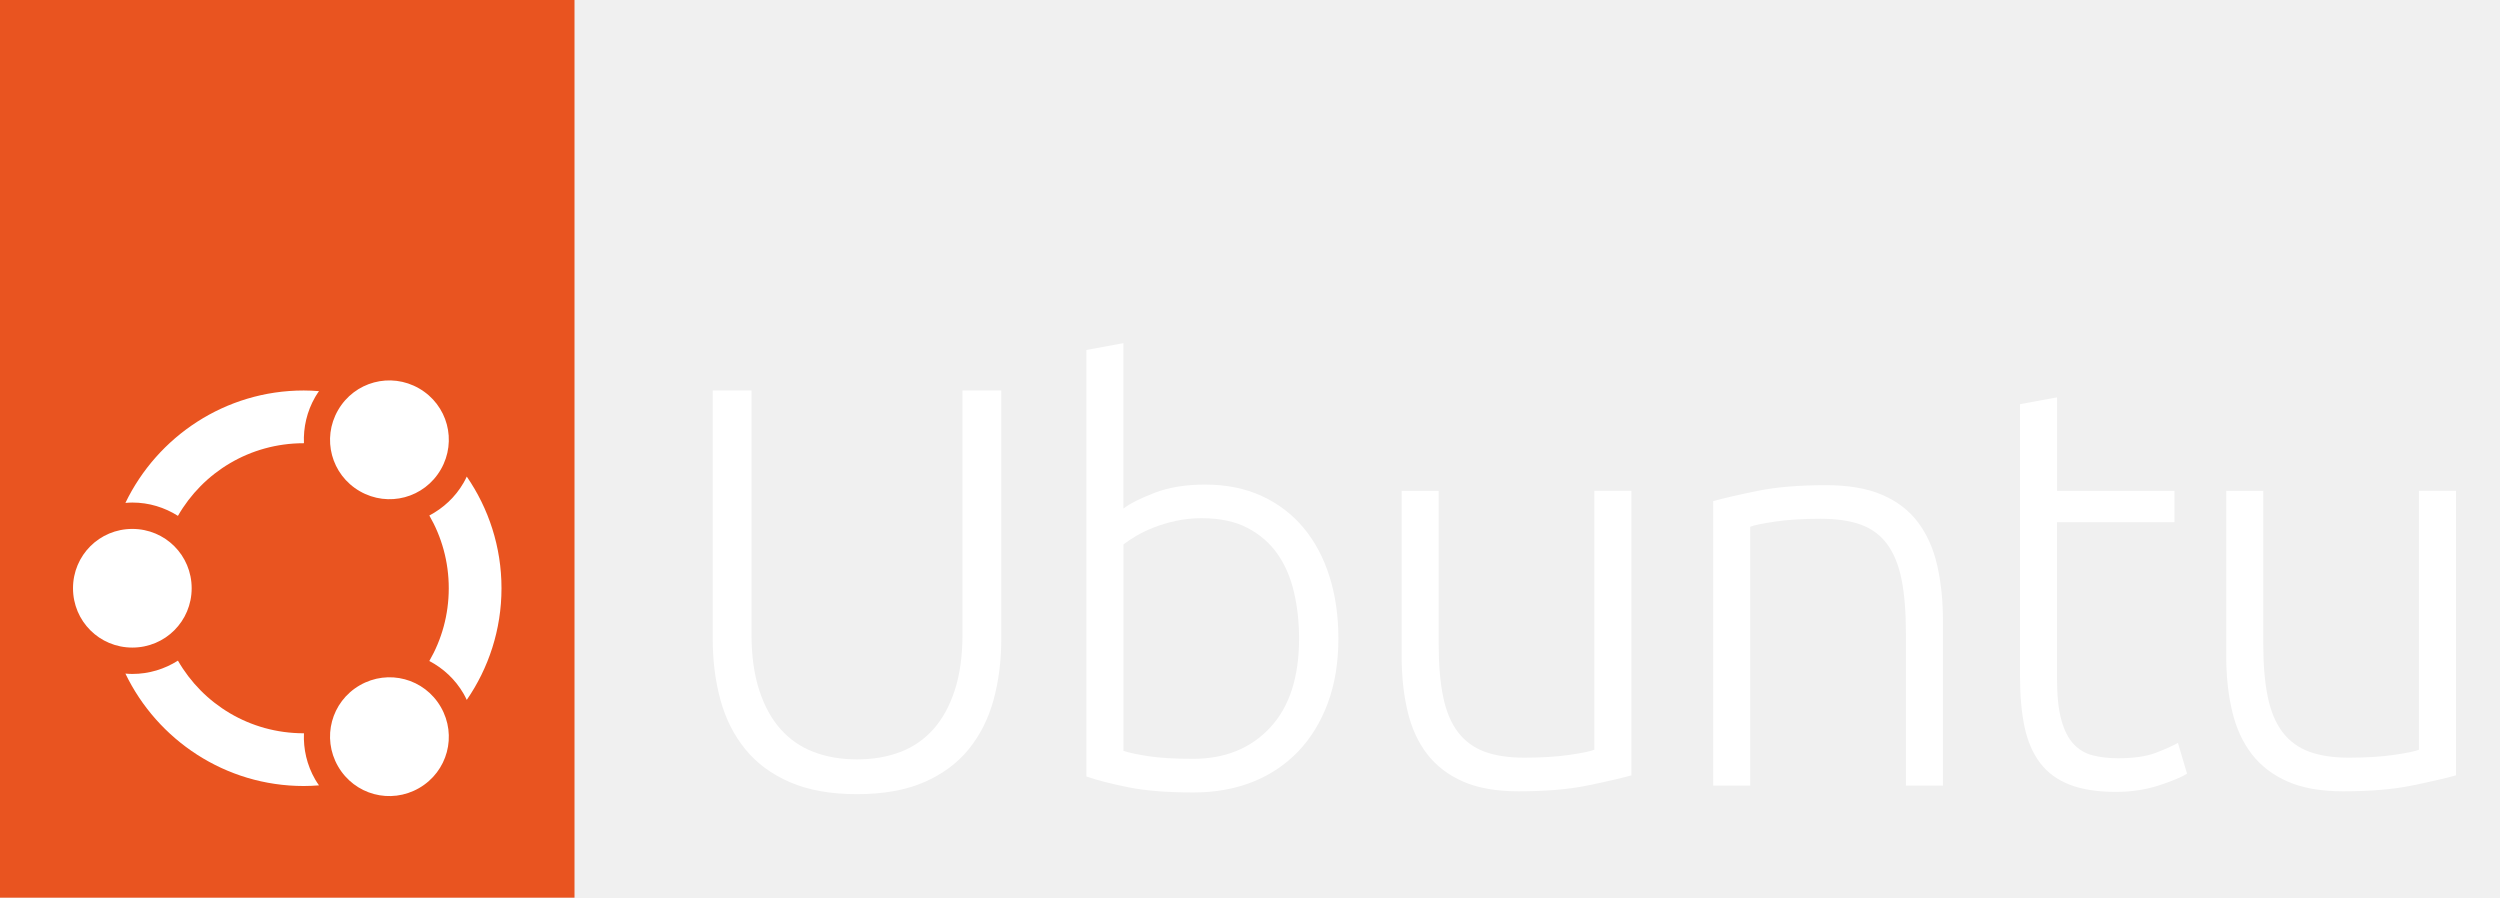
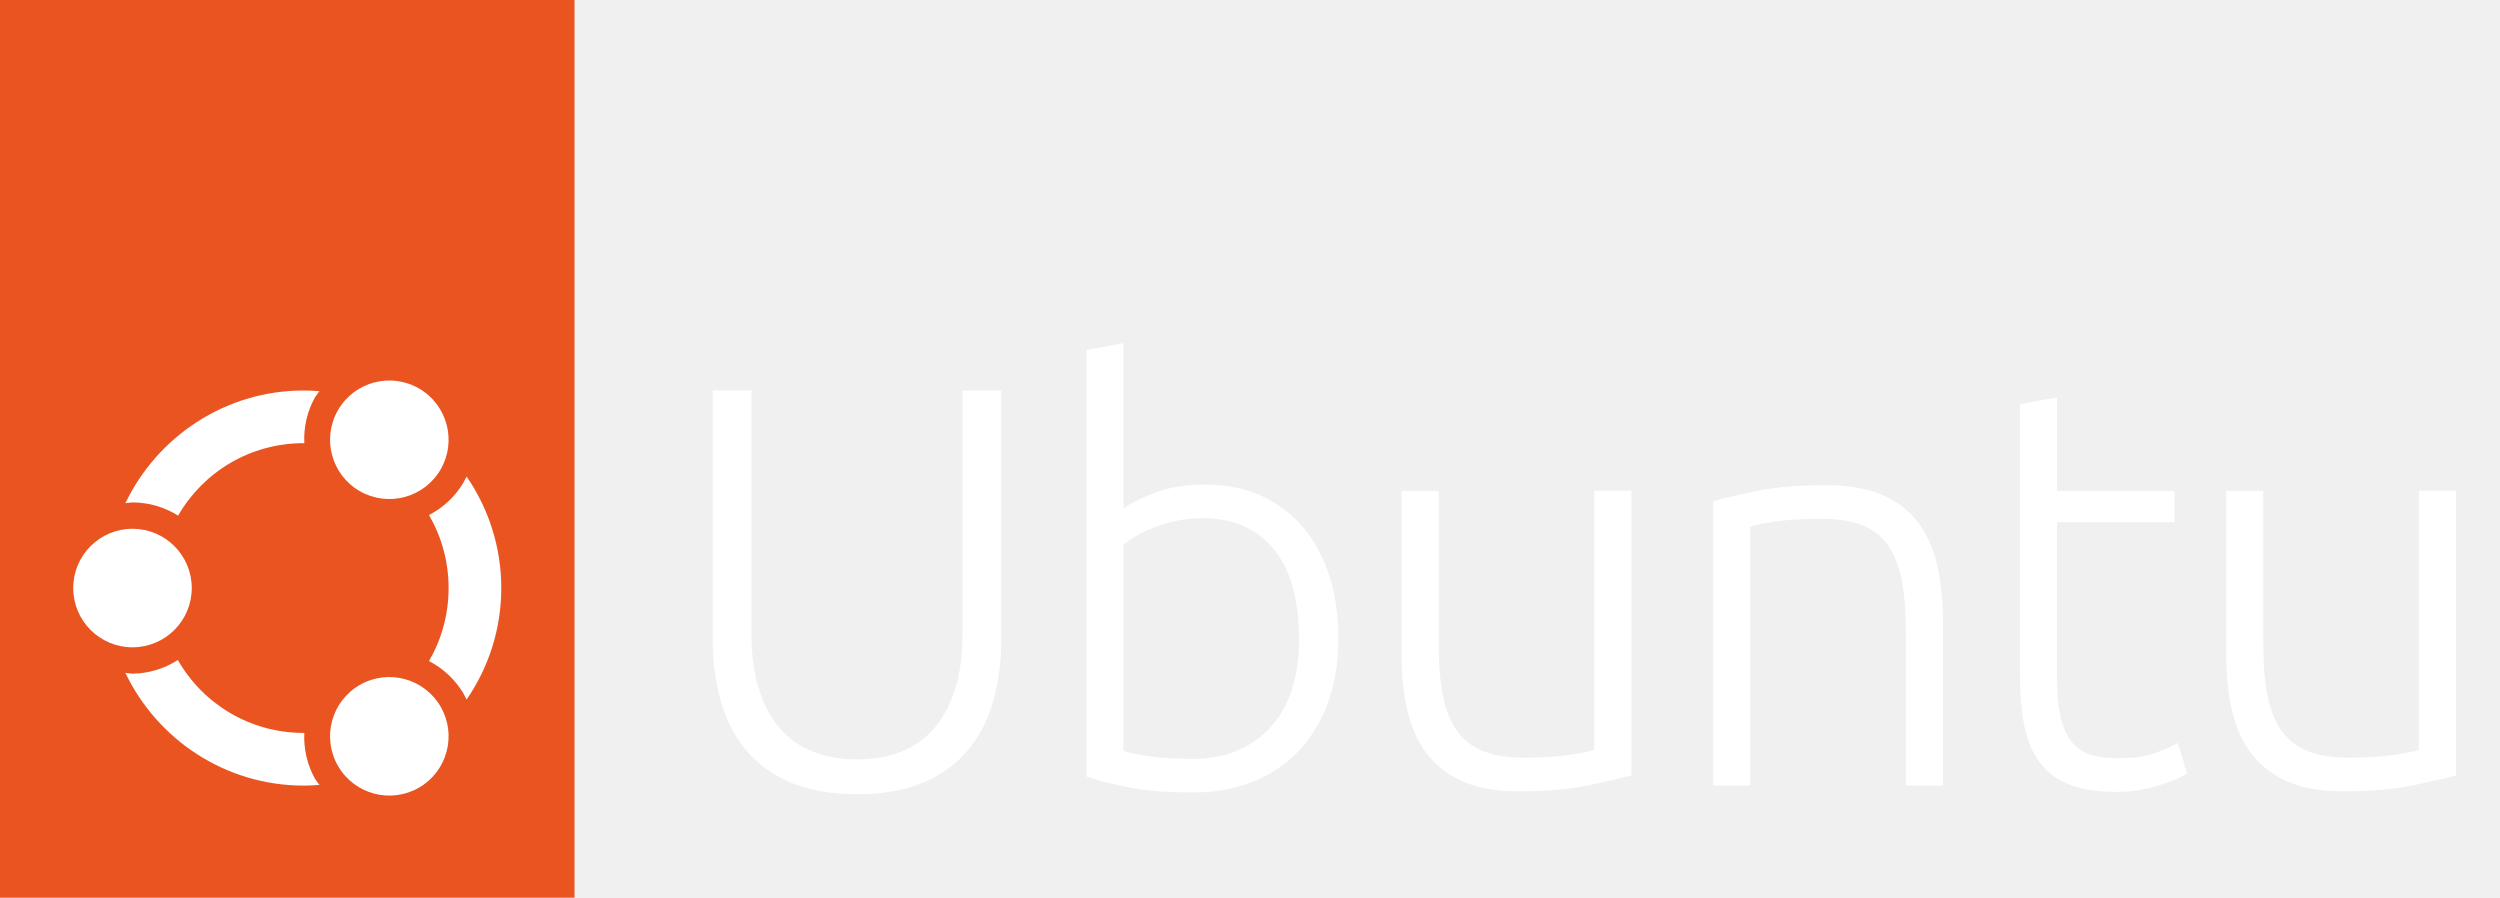
<svg xmlns="http://www.w3.org/2000/svg" id="Layer_1" data-name="Layer 1" viewBox="0 0 1114 400" version="1.1" width="1114" height="400" xml:space="preserve">
  <defs id="defs1">
    <style id="style1">
      .cls-1 {
        fill: none;
      }

      .cls-2 {
        fill: #e95420;
      }

      .cls-3 {
        fill: #fff;
      }
    </style>
  </defs>
  <g id="Ubuntu" transform="translate(0,-0.13)">
    <path class="cls-3" d="m 381.86,354.01 c -11.69,0 -21.64,-1.78 -29.85,-5.33 -8.22,-3.56 -14.86,-8.47 -19.94,-14.74 -5.08,-6.26 -8.77,-13.59 -11.05,-21.98 -2.29,-8.38 -3.43,-17.4 -3.43,-27.06 V 174.13 h 17.28 v 108.49 c 0,9.65 1.14,18 3.43,25.03 2.29,7.03 5.46,12.83 9.53,17.4 4.07,4.57 8.98,7.96 14.74,10.16 5.76,2.2 12.2,3.3 19.31,3.3 7.11,0 13.55,-1.1 19.31,-3.3 5.76,-2.2 10.67,-5.59 14.74,-10.16 4.07,-4.57 7.24,-10.37 9.53,-17.4 2.29,-7.03 3.43,-15.37 3.43,-25.03 V 174.13 h 17.28 V 284.9 c 0,9.66 -1.14,18.67 -3.43,27.06 -2.29,8.38 -5.97,15.71 -11.05,21.98 -5.08,6.27 -11.73,11.18 -19.94,14.74 -8.22,3.56 -18.17,5.33 -29.85,5.33 z" id="path1" />
    <path class="cls-3" d="m 500.61,226.73 c 2.88,-2.2 7.49,-4.53 13.85,-6.99 6.35,-2.45 13.85,-3.68 22.48,-3.68 9.48,0 17.91,1.69 25.28,5.08 7.37,3.39 13.59,8.13 18.67,14.23 5.08,6.1 8.93,13.34 11.56,21.72 2.62,8.38 3.94,17.57 3.94,27.57 0,10.67 -1.57,20.24 -4.7,28.71 -3.14,8.47 -7.54,15.67 -13.21,21.59 -5.68,5.93 -12.45,10.46 -20.33,13.59 -7.88,3.13 -16.64,4.7 -26.3,4.7 -11.69,0 -21.34,-0.76 -28.96,-2.29 -7.62,-1.52 -13.89,-3.13 -18.8,-4.83 V 156.09 l 16.51,-3.05 v 73.68 z m 0,107.98 c 2.54,0.85 6.31,1.65 11.31,2.41 4.99,0.76 11.56,1.14 19.69,1.14 14.23,0 25.66,-4.61 34.3,-13.85 8.64,-9.23 12.96,-22.49 12.96,-39.76 0,-7.28 -0.76,-14.18 -2.29,-20.71 -1.52,-6.52 -3.98,-12.2 -7.37,-17.02 -3.39,-4.83 -7.84,-8.68 -13.34,-11.56 -5.51,-2.88 -12.32,-4.32 -20.45,-4.32 -3.9,0 -7.62,0.38 -11.18,1.14 -3.56,0.76 -6.86,1.74 -9.91,2.92 -3.05,1.19 -5.72,2.46 -8,3.81 -2.29,1.36 -4.19,2.63 -5.72,3.81 v 91.97 z" id="path2" />
    <path class="cls-3" d="m 726.96,345.63 c -4.91,1.36 -11.52,2.88 -19.82,4.57 -8.3,1.69 -18.46,2.54 -30.49,2.54 -9.83,0 -18.04,-1.44 -24.64,-4.32 -6.61,-2.88 -11.94,-6.94 -16.01,-12.2 -4.06,-5.25 -6.99,-11.6 -8.76,-19.05 -1.78,-7.45 -2.67,-15.67 -2.67,-24.64 v -73.68 h 16.51 v 68.34 c 0,9.32 0.68,17.19 2.03,23.63 1.35,6.44 3.56,11.65 6.61,15.62 3.05,3.98 6.99,6.86 11.81,8.64 4.83,1.78 10.71,2.67 17.66,2.67 7.79,0 14.56,-0.42 20.33,-1.27 5.76,-0.85 9.4,-1.61 10.92,-2.29 V 218.84 h 16.51 v 126.78 z" id="path3" />
    <path class="cls-3" d="m 763.38,223.43 c 4.91,-1.35 11.52,-2.88 19.82,-4.57 8.3,-1.69 18.46,-2.54 30.49,-2.54 9.99,0 18.33,1.44 25.03,4.32 6.69,2.88 12.02,6.99 16.01,12.32 3.98,5.34 6.82,11.73 8.51,19.18 1.69,7.46 2.54,15.67 2.54,24.64 v 73.42 h -16.51 v -68.09 c 0,-9.31 -0.64,-17.19 -1.91,-23.63 -1.27,-6.44 -3.39,-11.69 -6.35,-15.75 -2.96,-4.07 -6.86,-6.99 -11.69,-8.77 -4.83,-1.78 -10.88,-2.67 -18.17,-2.67 -7.79,0 -14.53,0.42 -20.2,1.27 -5.68,0.85 -9.36,1.61 -11.05,2.29 V 350.19 H 763.39 V 223.41 Z" id="path4" />
    <path class="cls-3" d="m 916.61,218.85 h 52.34 v 13.97 h -52.34 v 69.87 c 0,7.46 0.63,13.51 1.91,18.17 1.27,4.66 3.09,8.26 5.46,10.8 2.37,2.54 5.25,4.24 8.64,5.08 3.39,0.85 7.11,1.27 11.18,1.27 6.94,0 12.53,-0.8 16.77,-2.41 4.23,-1.61 7.53,-3.09 9.91,-4.45 l 4.07,13.72 c -2.37,1.52 -6.52,3.26 -12.45,5.21 -5.93,1.95 -12.37,2.92 -19.31,2.92 -8.13,0 -14.95,-1.06 -20.45,-3.18 -5.51,-2.12 -9.91,-5.34 -13.21,-9.65 -3.3,-4.32 -5.63,-9.69 -6.99,-16.13 -1.36,-6.43 -2.03,-14.06 -2.03,-22.87 V 180.24 l 16.51,-3.05 v 41.67 z" id="path5" />
    <path class="cls-3" d="m 1094.4,345.63 c -4.91,1.36 -11.52,2.88 -19.82,4.57 -8.3,1.69 -18.46,2.54 -30.49,2.54 -9.83,0 -18.04,-1.44 -24.64,-4.32 -6.61,-2.88 -11.94,-6.94 -16.01,-12.2 -4.06,-5.25 -6.99,-11.6 -8.76,-19.05 -1.78,-7.45 -2.67,-15.67 -2.67,-24.64 v -73.68 h 16.51 v 68.34 c 0,9.32 0.68,17.19 2.03,23.63 1.35,6.44 3.56,11.65 6.61,15.62 3.05,3.98 6.99,6.86 11.81,8.64 4.83,1.78 10.71,2.67 17.66,2.67 7.79,0 14.56,-0.42 20.33,-1.27 5.76,-0.85 9.4,-1.61 10.92,-2.29 V 218.84 h 16.51 v 126.78 z" id="path6" />
  </g>
  <rect class="cls-2" width="256" height="400" id="rect-e95420ff" x="0" y="0" style="stroke-width:1;fill:#e95420;fill-opacity:1" />
-   <g id="layer2" style="display:inline;fill:#ffffff;fill-opacity:1;stroke:none;stroke-width:2.723" transform="matrix(0.3671821,0,0,0.3671821,32.53264,168.1251)">
-     <path id="circle" style="color:#000000;fill:#ffffff;fill-opacity:1;stroke:none;stroke-width:0;stroke-linejoin:bevel;stroke-dasharray:none" d="M 280,16 C 184.882,16 102.375,71.852 63.588,152.428 66.371,152.202 69.161,152 72,152 c 20.331,0 39.279,5.984 55.338,16.152 C 157.642,115.382 214.48,80 280,80 c 0.086,0 0.17,0.006 0.256,0.006 -0.804,-19.037 3.487,-38.489 13.678,-56.139 1.421,-2.462 2.993,-4.78 4.582,-7.08 C 292.397,16.316 286.236,16 280,16 Z m 197.844,104.48 c -1.181,2.484 -2.379,4.965 -3.777,7.387 -10.165,17.606 -24.819,31.024 -41.654,39.848 C 447.397,193.635 456,223.758 456,256 c 0,32.242 -8.603,62.365 -23.588,88.285 16.835,8.823 31.489,22.242 41.654,39.848 1.398,2.422 2.596,4.903 3.777,7.387 C 504.401,352.907 520,306.222 520,256 520,205.778 504.401,159.093 477.844,120.48 Z M 127.338,343.848 C 111.279,354.016 92.331,360 72,360 69.161,360 66.371,359.798 63.588,359.572 102.375,440.148 184.882,496 280,496 c 6.236,0 12.397,-0.316 18.516,-0.787 -1.589,-2.3 -3.161,-4.618 -4.582,-7.08 -10.19,-17.65 -14.482,-37.102 -13.678,-56.139 C 280.17,431.994 280.086,432 280,432 214.48,432 157.642,396.618 127.338,343.848 Z" />
-     <path style="color:#000000;fill:#ffffff;fill-opacity:1;stroke:none;stroke-width:0;stroke-linejoin:bevel;stroke-dasharray:none" d="m 72,184 c 39.954,0 72,32.046 72,72 0,39.954 -32.046,72 -72,72 C 32.046,328 0,295.954 0,256 0,216.046 32.046,184 72,184 Z" id="head-270" />
-     <path style="color:#000000;fill:#ffffff;fill-opacity:1;stroke:none;stroke-width:0;stroke-linejoin:bevel;stroke-dasharray:none" d="M 321.646,472.133 C 301.669,437.532 313.399,393.756 348,373.779 c 34.601,-19.977 78.377,-8.247 98.354,26.354 19.977,34.601 8.247,78.377 -26.354,98.354 -34.601,19.977 -78.377,8.247 -98.354,-26.354 z" id="head-150" />
-     <path style="color:#000000;display:inline;fill:#ffffff;fill-opacity:1;stroke:none;stroke-width:0;stroke-linejoin:bevel;stroke-dasharray:none" d="M 446.354,111.867 C 426.377,146.468 382.601,158.198 348,138.221 313.399,118.244 301.669,74.468 321.646,39.867 341.623,5.266 385.399,-6.464 420,13.513 c 34.601,19.977 46.331,63.753 26.354,98.354 z" id="head-30" />
+   <g id="Circle-of-Friends" style="fill:#ffffff;fill-opacity:1;stroke:none;stroke-width:0;stroke-dasharray:none" transform="matrix(0.3668012,0,0,0.3668012,32.6317,168.1312)">
+     <path id="circle13" style="color:#000000;opacity:1;fill:#ffffff;fill-opacity:1;stroke:none;stroke-width:0;stroke-linejoin:bevel;stroke-dasharray:none" d="M 280,16 C 184.669,16 102.017,72.109 63.34,152.977 A 104,104 0 0 1 72,152 104,104 0 0 1 127.404,168.037 C 157.725,115.33 214.528,80 280,80 c 0.248,0 0.491,0.017 0.738,0.018 a 104,104 0 0 1 13.195,-56.15 104,104 0 0 1 5.189,-7.033 C 292.806,16.331 286.442,16 280,16 Z m 197.902,104.562 a 104,104 0 0 1 -3.836,7.305 104,104 0 0 1 -41.893,39.432 C 447.307,193.312 456,223.586 456,256 c 0,32.414 -8.693,62.688 -23.826,88.701 a 104,104 0 0 1 41.893,39.432 104,104 0 0 1 3.836,7.305 C 504.425,352.841 520,306.186 520,256 520,205.814 504.425,159.159 477.902,120.562 Z M 127.1,343.434 A 104,104 0 0 1 72,360 104,104 0 0 1 63.34,359.023 C 102.017,439.891 184.669,496 280,496 c 6.442,0 12.806,-0.331 19.123,-0.834 a 104,104 0 0 1 -5.189,-7.033 104,104 0 0 1 -13.195,-56.15 C 280.491,431.983 280.248,432 280,432 214.308,432 157.344,396.433 127.1,343.434 Z" />
+     <circle style="opacity:1;fill:#ffffff;fill-opacity:1;stroke:none;stroke-width:0;stroke-linejoin:bevel;stroke-dasharray:none;stroke-opacity:1" id="circle15" cx="72" cy="256" r="72" />
+     <circle style="opacity:1;fill:#ffffff;fill-opacity:1;stroke:none;stroke-width:0;stroke-linejoin:bevel;stroke-dasharray:none;stroke-opacity:1" id="circle17" cx="-126.297" cy="-370.487" r="72" transform="rotate(120)" />
+     <circle style="opacity:1;fill:#ffffff;fill-opacity:1;stroke:none;stroke-width:0;stroke-linejoin:bevel;stroke-dasharray:none;stroke-opacity:1" id="circle19" cx="-569.703" cy="114.487" r="72" transform="rotate(-120)" />
  </g>
</svg>
